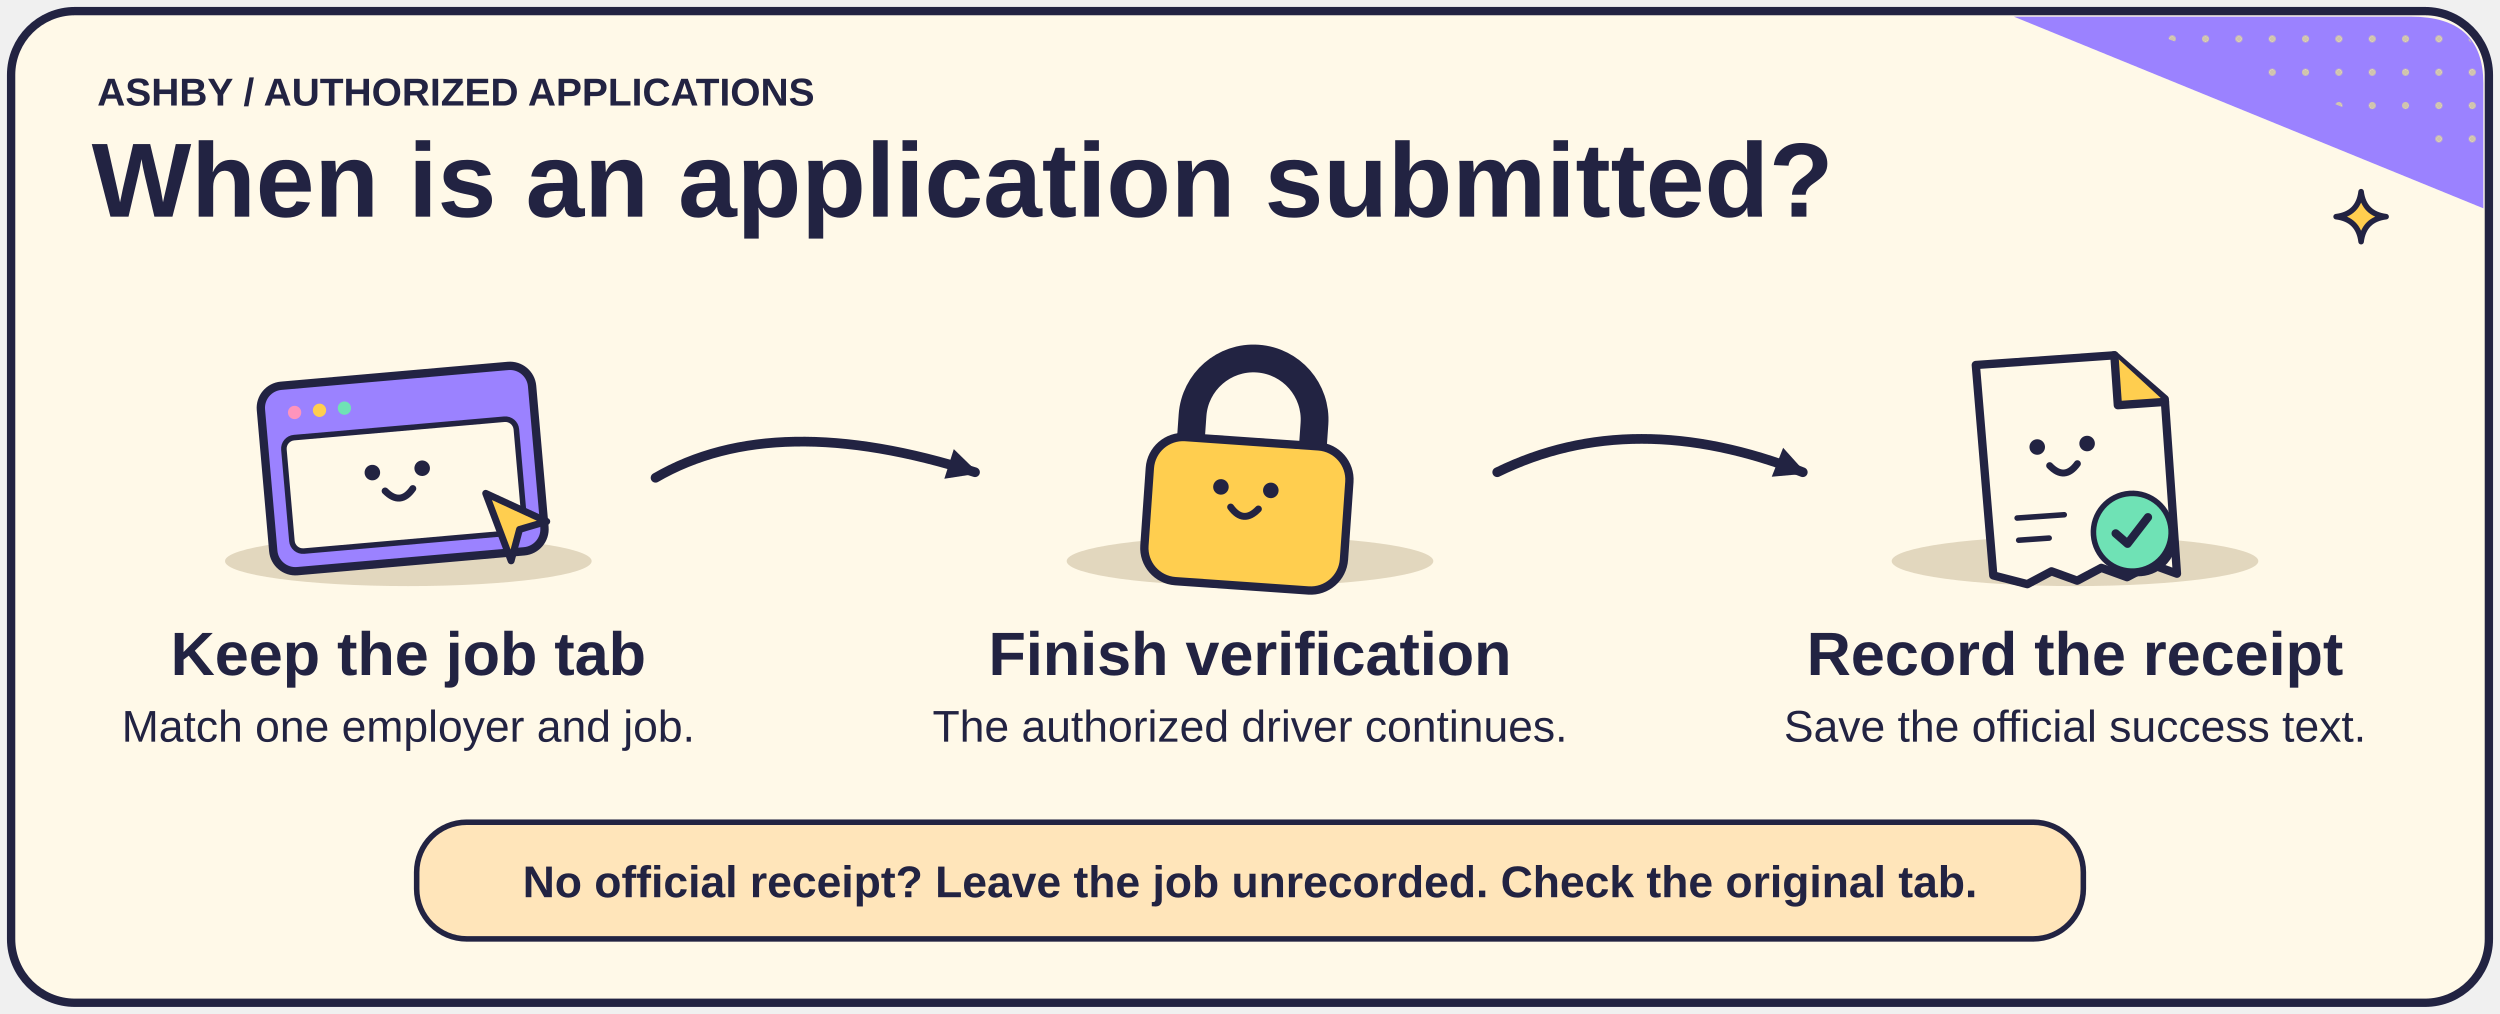
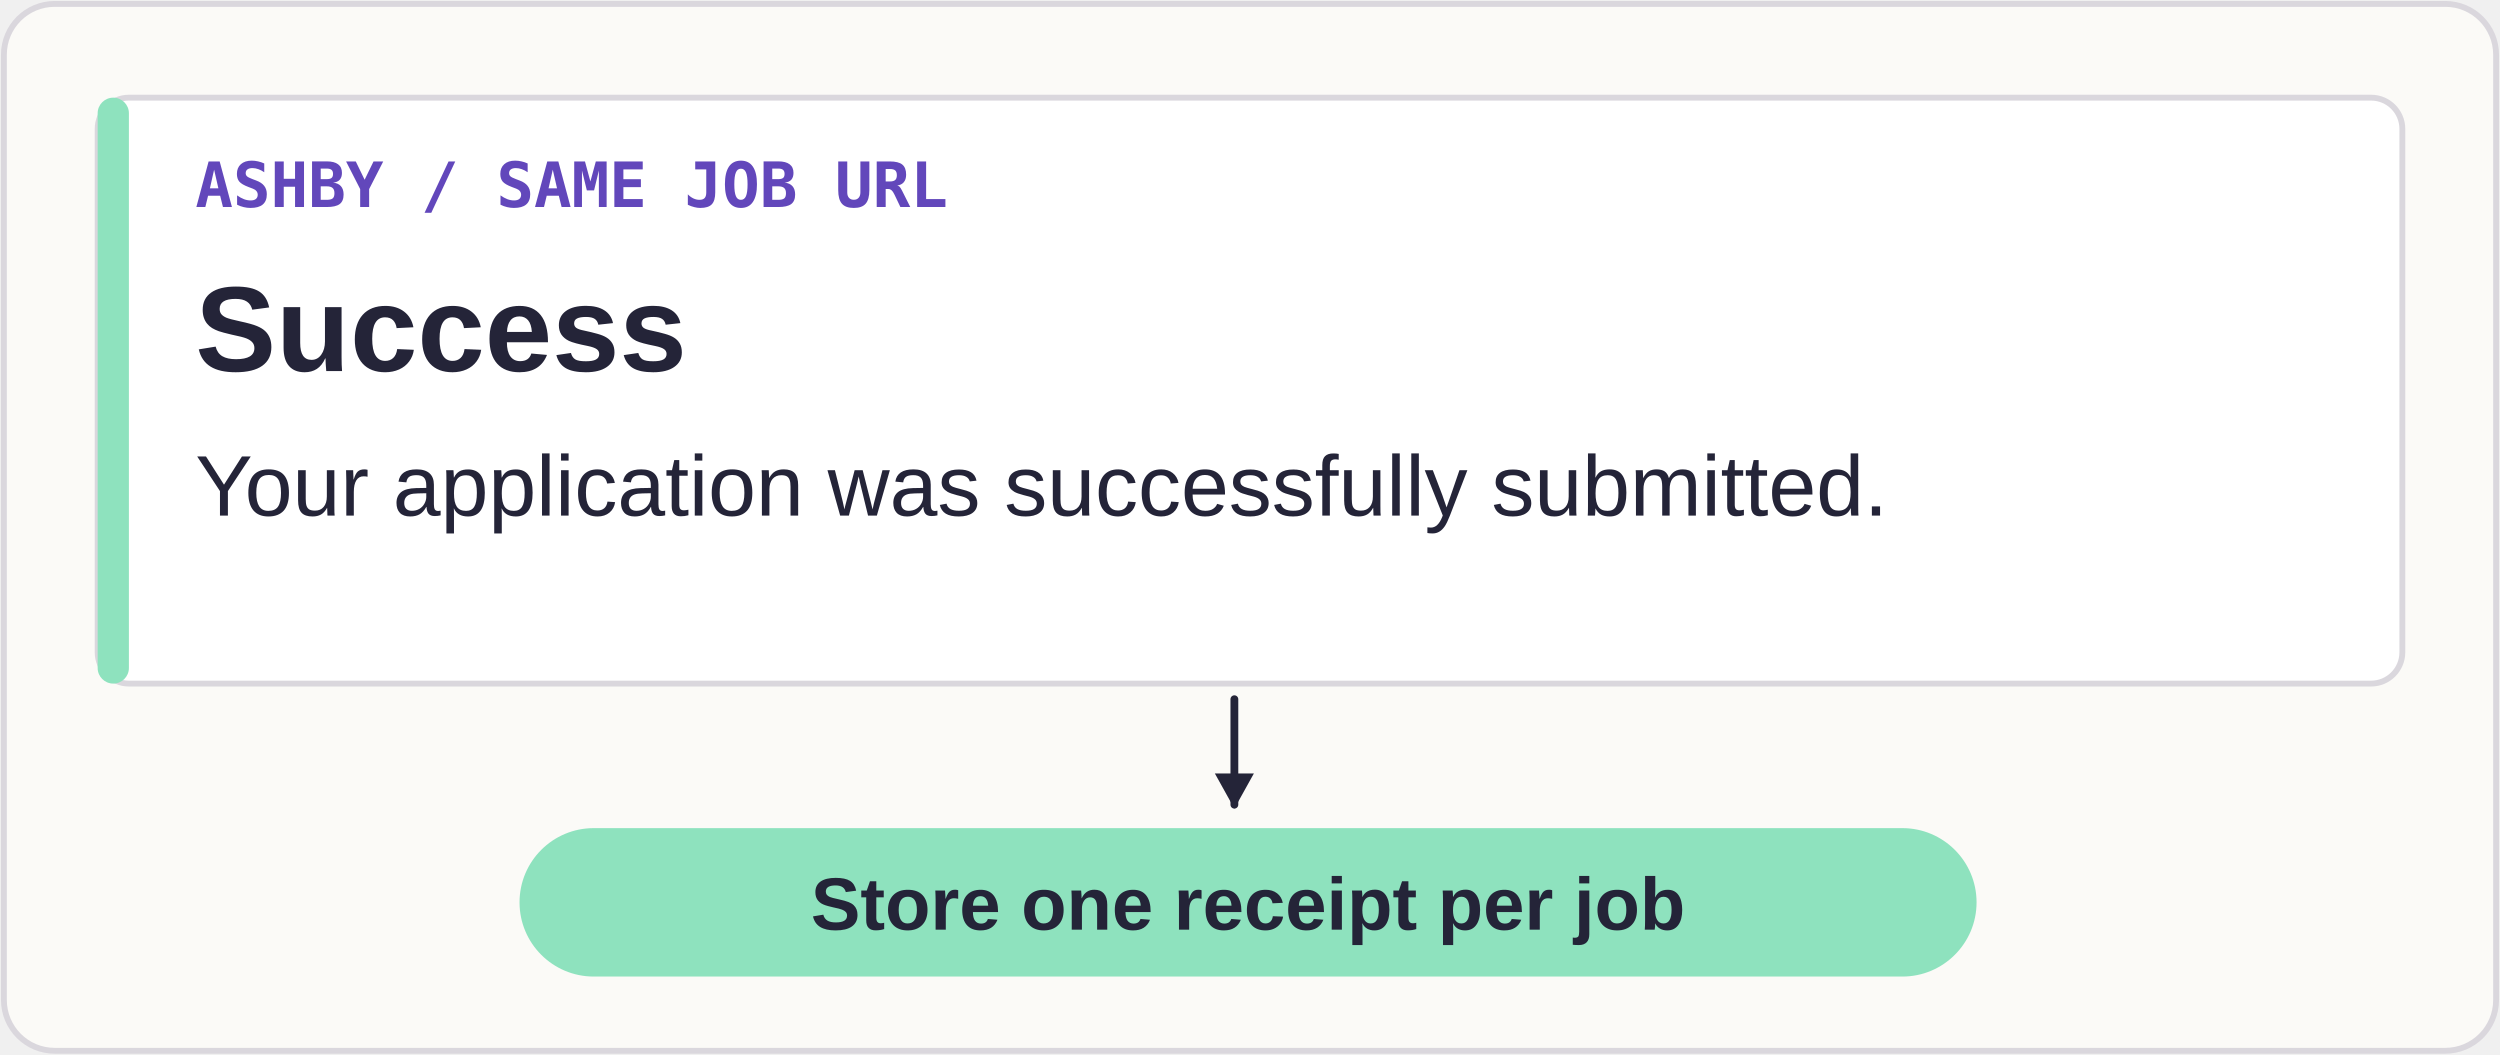
- <svg xmlns="http://www.w3.org/2000/svg" viewBox="0 0 900 365" role="img" aria-labelledby="title">
+ <svg xmlns="http://www.w3.org/2000/svg" viewBox="0 0 640 270" role="img" aria-labelledby="title desc">
  <defs>
-     <marker id="arrow" viewBox="0 0 10 10" refX="8" refY="5" markerWidth="4" markerHeight="4" orient="auto">
-       <path d="M1 1L9 5L1 9Z" fill="#222342" />
+     <marker id="arr" viewBox="0 0 10 10" refX="8" refY="5" markerWidth="5" markerHeight="5" orient="auto">
+       <path d="M0 0L9 5L0 10z" fill="#242438" />
    </marker>
-     <pattern id="dots" width="12" height="12" patternUnits="userSpaceOnUse">
-       <circle cx="2" cy="2" r="1.3" fill="#d0c4ae" />
+     <pattern id="grid" width="25" height="25" patternUnits="userSpaceOnUse">
+       <path d="M25 0H0V25" fill="none" stroke="#47405B" stroke-width=".7" />
    </pattern>
  </defs>
-   <rect x="4" y="4" width="892" height="357" rx="23" fill="#fff9e8" stroke="#222342" stroke-width="3" />
-   <path d="M725 6H868q26 0 26 24v45Z" fill="#9b82ff" stroke="#222342" stroke-width="0" stroke-linecap="round" stroke-linejoin="round" />
-   <path d="M760 6h110q23 0 23 24v28Z" fill="url(#dots)" stroke="#222342" stroke-width="0" stroke-linecap="round" stroke-linejoin="round" />
-   <text x="35" y="38" text-anchor="start" font-family="Trebuchet MS, Arial, sans-serif" font-size="14" font-weight="800" fill="#222342">ASHBY  /  AUTHORIZED APPLICATIONS</text>
-   <text x="33" y="78" text-anchor="start" font-family="Trebuchet MS, Arial, sans-serif" font-size="38" font-weight="800" fill="#222342">When is an application submitted?</text>
-   <g transform="translate(850 78) rotate(0) scale(1)">
-     <path d="M0 -9 Q1 -1 9 0 Q1 1 0 9 Q-1 1 -9 0 Q-1 -1 0 -9Z" fill="#ffce4f" stroke="#222342" stroke-width="2" stroke-linecap="round" stroke-linejoin="round" />
-   </g>
-   <g transform="translate(147 173) rotate(0) scale(1)">
-     <ellipse cx="0" cy="29" rx="66" ry="9" fill="#e2d7be" />
-     <g transform="translate(0 -4) rotate(-5) scale(1)">
-       <rect x="-51" y="-34" width="98" height="67" rx="8" fill="#9b82ff" stroke="#222342" stroke-width="3" />
-       <rect x="-44" y="-15" width="84" height="41" rx="4" fill="#fff9e8" stroke="#222342" stroke-width="2" />
-       <circle cx="-39" cy="-24" r="2.4" fill="#ff94bc" stroke="#222342" stroke-width="0" />
-       <circle cx="-30" cy="-24" r="2.4" fill="#ffce4f" stroke="#222342" stroke-width="0" />
-       <circle cx="-21" cy="-24" r="2.4" fill="#6fe2b5" stroke="#222342" stroke-width="0" />
-       <circle cx="-13" cy="0" r="2.8" fill="#222342" stroke="#222342" stroke-width="0" />
-       <circle cx="5" cy="0" r="2.8" fill="#222342" stroke="#222342" stroke-width="0" />
-       <path d="M-9 7q5 6 10 0" fill="none" stroke="#222342" stroke-width="2.5" stroke-linecap="round" stroke-linejoin="round" />
-       <path d="M27 11l21 12 -10 2 -4 11Z" fill="#ffce4f" stroke="#222342" stroke-width="2.5" stroke-linecap="round" stroke-linejoin="round" />
-     </g>
-     <text x="0" y="70" text-anchor="middle" font-family="Trebuchet MS, Arial, sans-serif" font-size="22" font-weight="800" fill="#222342">Keep the job tab</text>
-     <text x="0" y="94" text-anchor="middle" font-family="Trebuchet MS, Arial, sans-serif" font-size="16" font-weight="500" fill="#222342">Match one employer and job.</text>
-   </g>
-   <g transform="translate(450 173) rotate(0) scale(1)">
-     <ellipse cx="0" cy="29" rx="66" ry="9" fill="#e2d7be" />
-     <g transform="translate(0 -4) rotate(4) scale(1)">
-       <path d="M-22 -5v-13a22 22 0 0 1 44 0v13" fill="none" stroke="#222342" stroke-width="10" stroke-linecap="round" stroke-linejoin="round" />
-       <rect x="-36" y="-10" width="72" height="52" rx="12" fill="#ffce4f" stroke="#222342" stroke-width="3" />
-       <circle cx="-10" cy="7" r="2.8" fill="#222342" stroke="#222342" stroke-width="0" />
-       <circle cx="8" cy="7" r="2.8" fill="#222342" stroke="#222342" stroke-width="0" />
-       <path d="M-6 14q5 6 10 0" fill="none" stroke="#222342" stroke-width="2.5" stroke-linecap="round" stroke-linejoin="round" />
-     </g>
-     <text x="0" y="70" text-anchor="middle" font-family="Trebuchet MS, Arial, sans-serif" font-size="22" font-weight="800" fill="#222342">Finish verification</text>
-     <text x="0" y="94" text-anchor="middle" font-family="Trebuchet MS, Arial, sans-serif" font-size="16" font-weight="500" fill="#222342">The authorized driver continues.</text>
-   </g>
-   <g transform="translate(747 173) rotate(0) scale(1)">
-     <ellipse cx="0" cy="29" rx="66" ry="9" fill="#e2d7be" />
-     <g transform="translate(0 -4) rotate(-4) scale(1)">
-       <path d="M-33 -40h50l17 17v63l-9 -4 -9 4 -9 -4 -9 4 -9 -4 -9 4 -12 -4Z" fill="#fff9e8" stroke="#222342" stroke-width="3" stroke-linecap="round" stroke-linejoin="round" />
-       <path d="M17 -40v18h17" fill="#ffce4f" stroke="#222342" stroke-width="3" stroke-linecap="round" stroke-linejoin="round" />
-       <circle cx="-13" cy="-9" r="2.8" fill="#222342" stroke="#222342" stroke-width="0" />
-       <circle cx="5" cy="-9" r="2.8" fill="#222342" stroke="#222342" stroke-width="0" />
-       <path d="M-9 -2q5 6 10 0" fill="none" stroke="#222342" stroke-width="2.5" stroke-linecap="round" stroke-linejoin="round" />
-       <circle cx="21" cy="26" r="14" fill="#222342" stroke="#222342" stroke-width="0" />
-       <circle cx="19" cy="24" r="14" fill="#6fe2b5" stroke="#222342" stroke-width="2" />
-       <g transform="translate(19 24) rotate(0) scale(1)">
-         <path d="M-6 0l4 4 8 -9" fill="none" stroke="#222342" stroke-width="3" stroke-linecap="round" stroke-linejoin="round" />
-       </g>
-       <path d="M-22 16h17 M-22 24h11" fill="none" stroke="#222342" stroke-width="2" stroke-linecap="round" stroke-linejoin="round" />
-     </g>
-     <text x="0" y="70" text-anchor="middle" font-family="Trebuchet MS, Arial, sans-serif" font-size="22" font-weight="800" fill="#222342">Record the receipt</text>
-     <text x="0" y="94" text-anchor="middle" font-family="Trebuchet MS, Arial, sans-serif" font-size="16" font-weight="500" fill="#222342">Save the official success text.</text>
-   </g>
-   <path d="M236 172Q279 147 351 170" fill="none" stroke="#222342" stroke-width="3.5" stroke-linecap="round" stroke-linejoin="round" marker-end="url(#arrow)" />
-   <path d="M539 170Q588 146 649 170" fill="none" stroke="#222342" stroke-width="3.5" stroke-linecap="round" stroke-linejoin="round" marker-end="url(#arrow)" />
-   <g transform="translate(150 296) rotate(0) scale(1)">
-     <rect x="0" y="0" width="600" height="42" rx="18" fill="#ffe5ba" stroke="#222342" stroke-width="2" />
-     <text x="300" y="27" text-anchor="middle" font-family="Trebuchet MS, Arial, sans-serif" font-size="16" font-weight="600" fill="#222342">No official receipt? Leave the job unrecorded. Check the original tab.</text>
-   </g>
+   <rect x="1" y="1" width="638" height="268" rx="13" fill="#FBFAF7" stroke="#DAD7DD" stroke-width="1.5" />
+   <rect x="25" y="25" width="590" height="150" rx="8" fill="#FFFFFF" stroke="#DAD7DD" stroke-width="1.5" />
+   <rect x="25" y="25" width="8" height="150" rx="4" fill="#8EE2BE" stroke="none" stroke-width="1.5" />
+   <text x="50" y="53" font-family="ui-monospace, Menlo, monospace" font-size="16" font-weight="700" text-anchor="start" fill="#6247BB">ASHBY  /  SAME JOB URL</text>
+   <text x="50" y="95" font-family="Arial, Helvetica, sans-serif" font-size="31" font-weight="700" text-anchor="start" fill="#242438">Success</text>
+   <text x="50" y="132" font-family="Arial, Helvetica, sans-serif" font-size="22" font-weight="500" text-anchor="start" fill="#242438">Your application was successfully submitted.</text>
+   <path d="M316 179V206" fill="none" stroke="#242438" stroke-width="2" stroke-linecap="round" stroke-linejoin="round" marker-end="url(#arr)" />
+   <rect x="133" y="212" width="373" height="38" rx="19" fill="#8EE2BE" stroke="none" stroke-width="1.5" />
+   <text x="319.5" y="238" font-family="Arial, Helvetica, sans-serif" font-size="19" font-weight="700" text-anchor="middle" fill="#242438">Store one receipt per job</text>
</svg>
